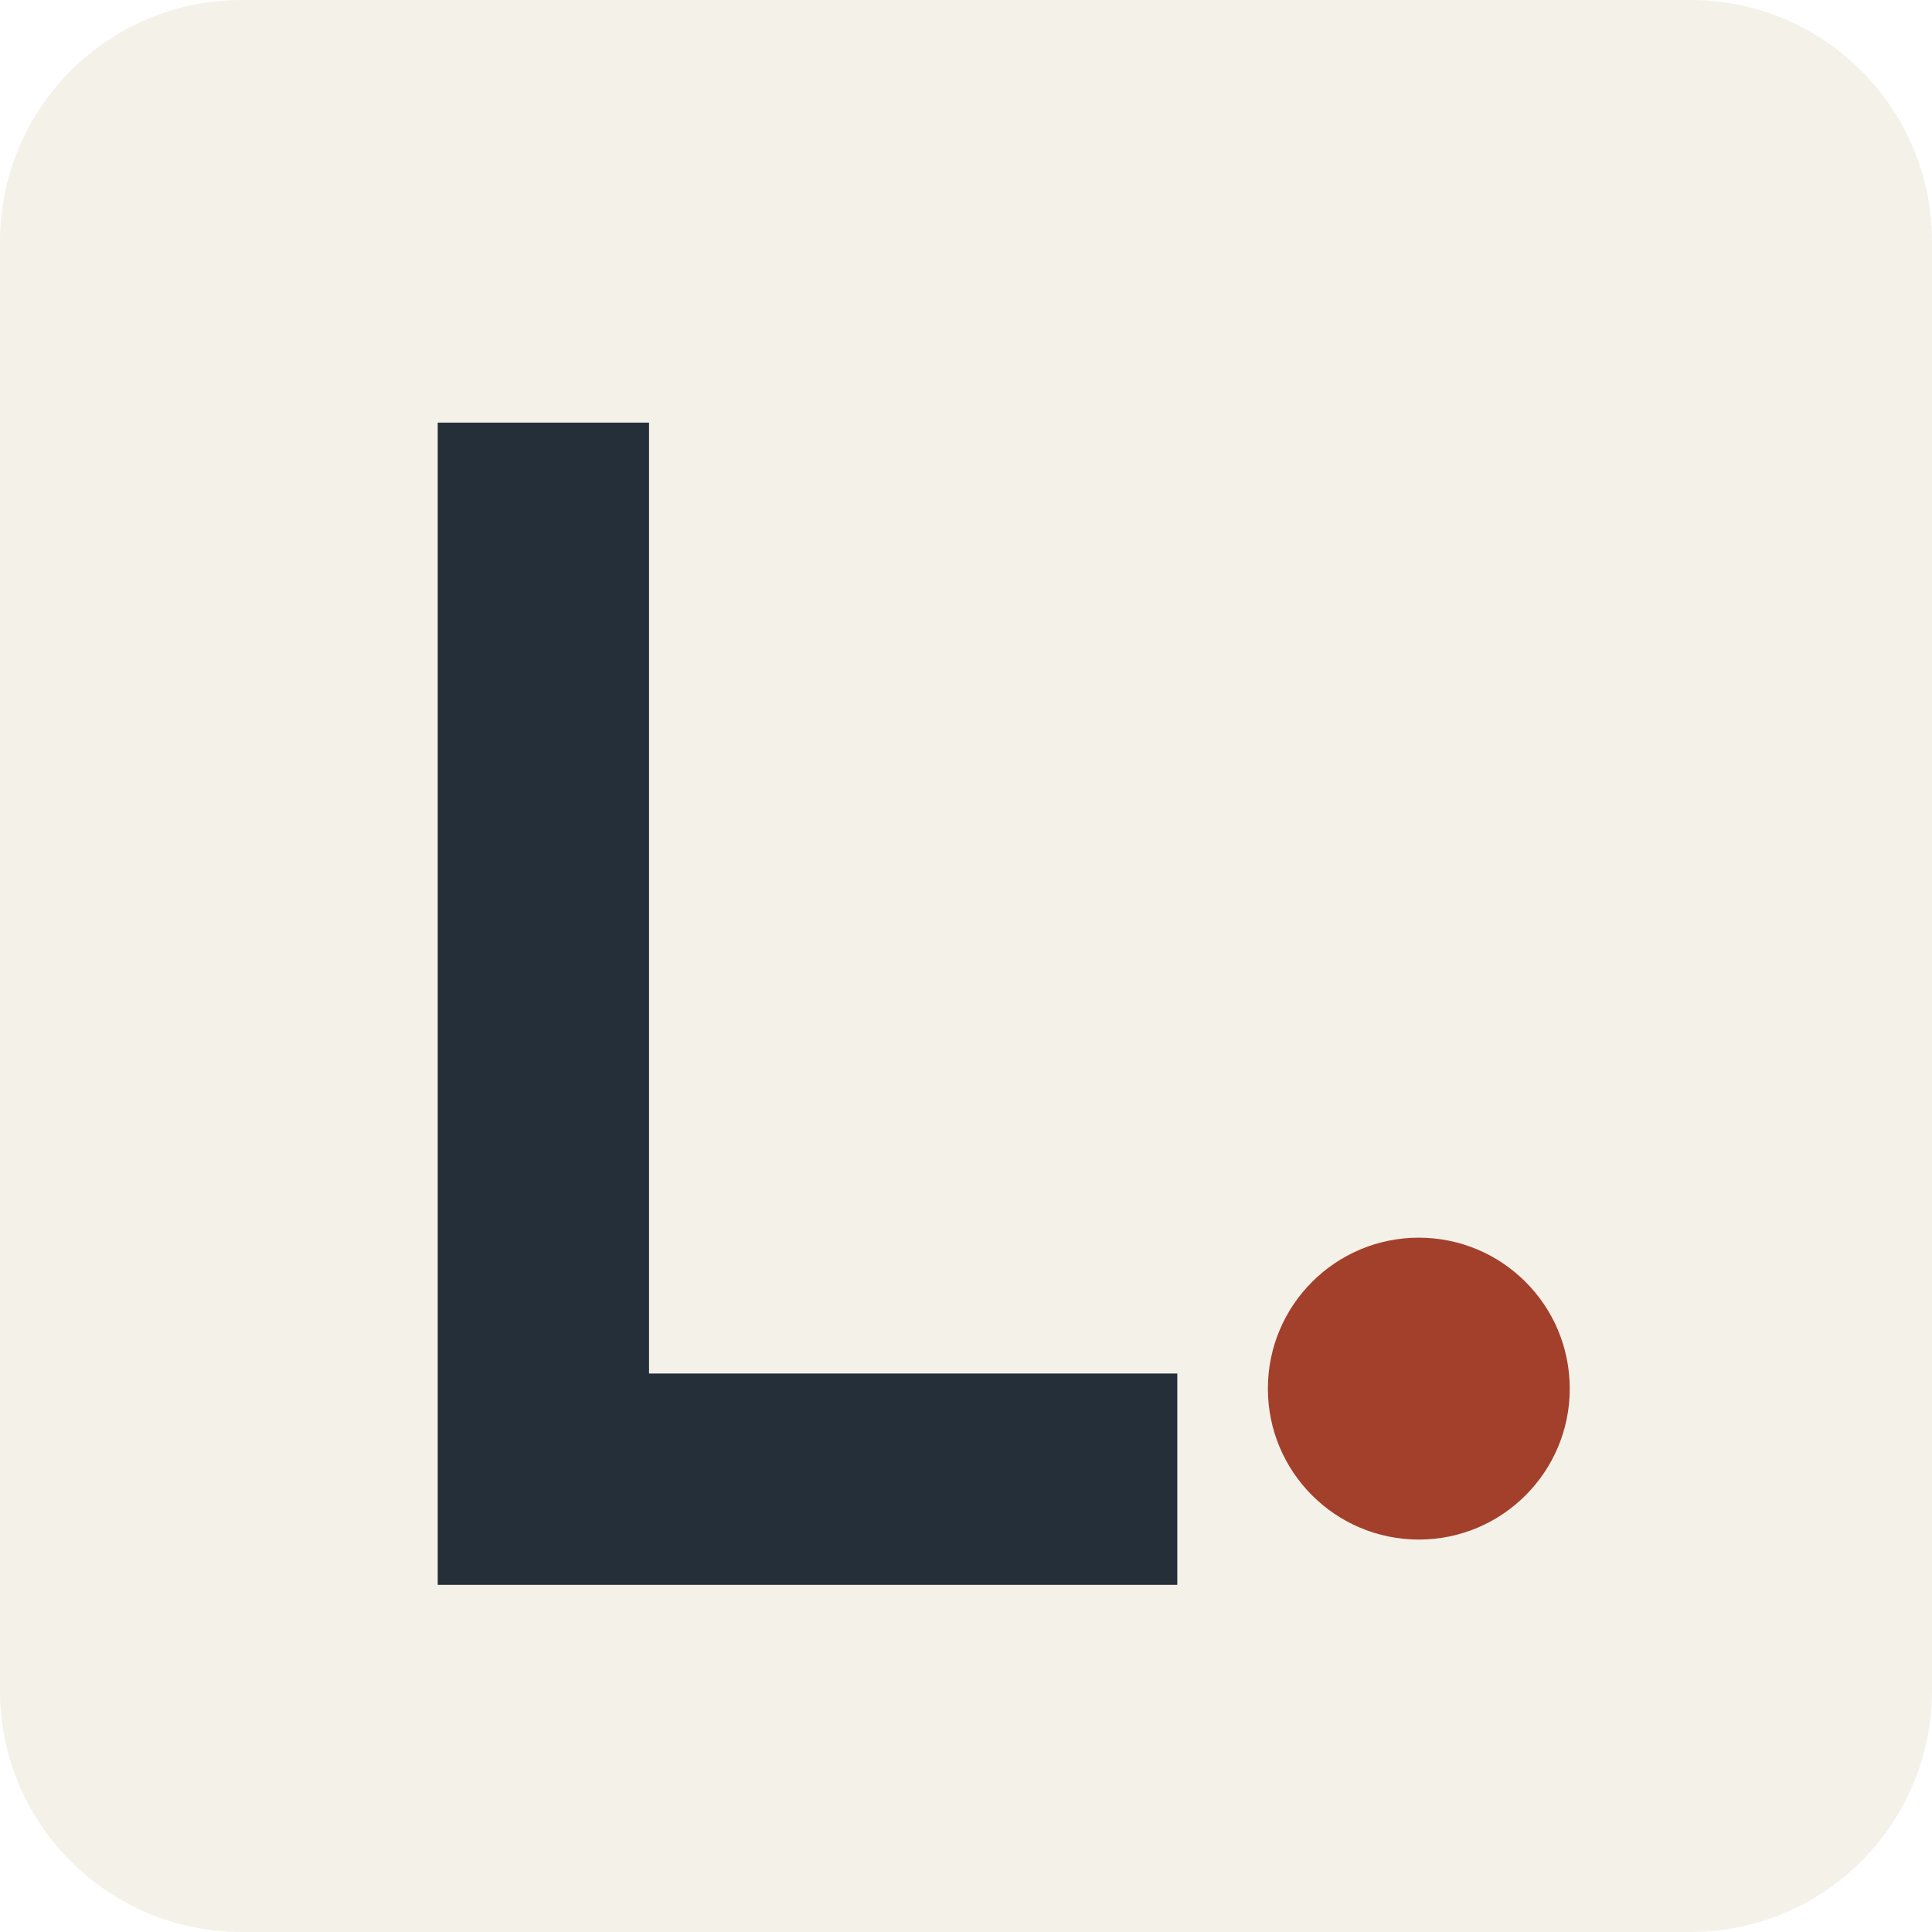
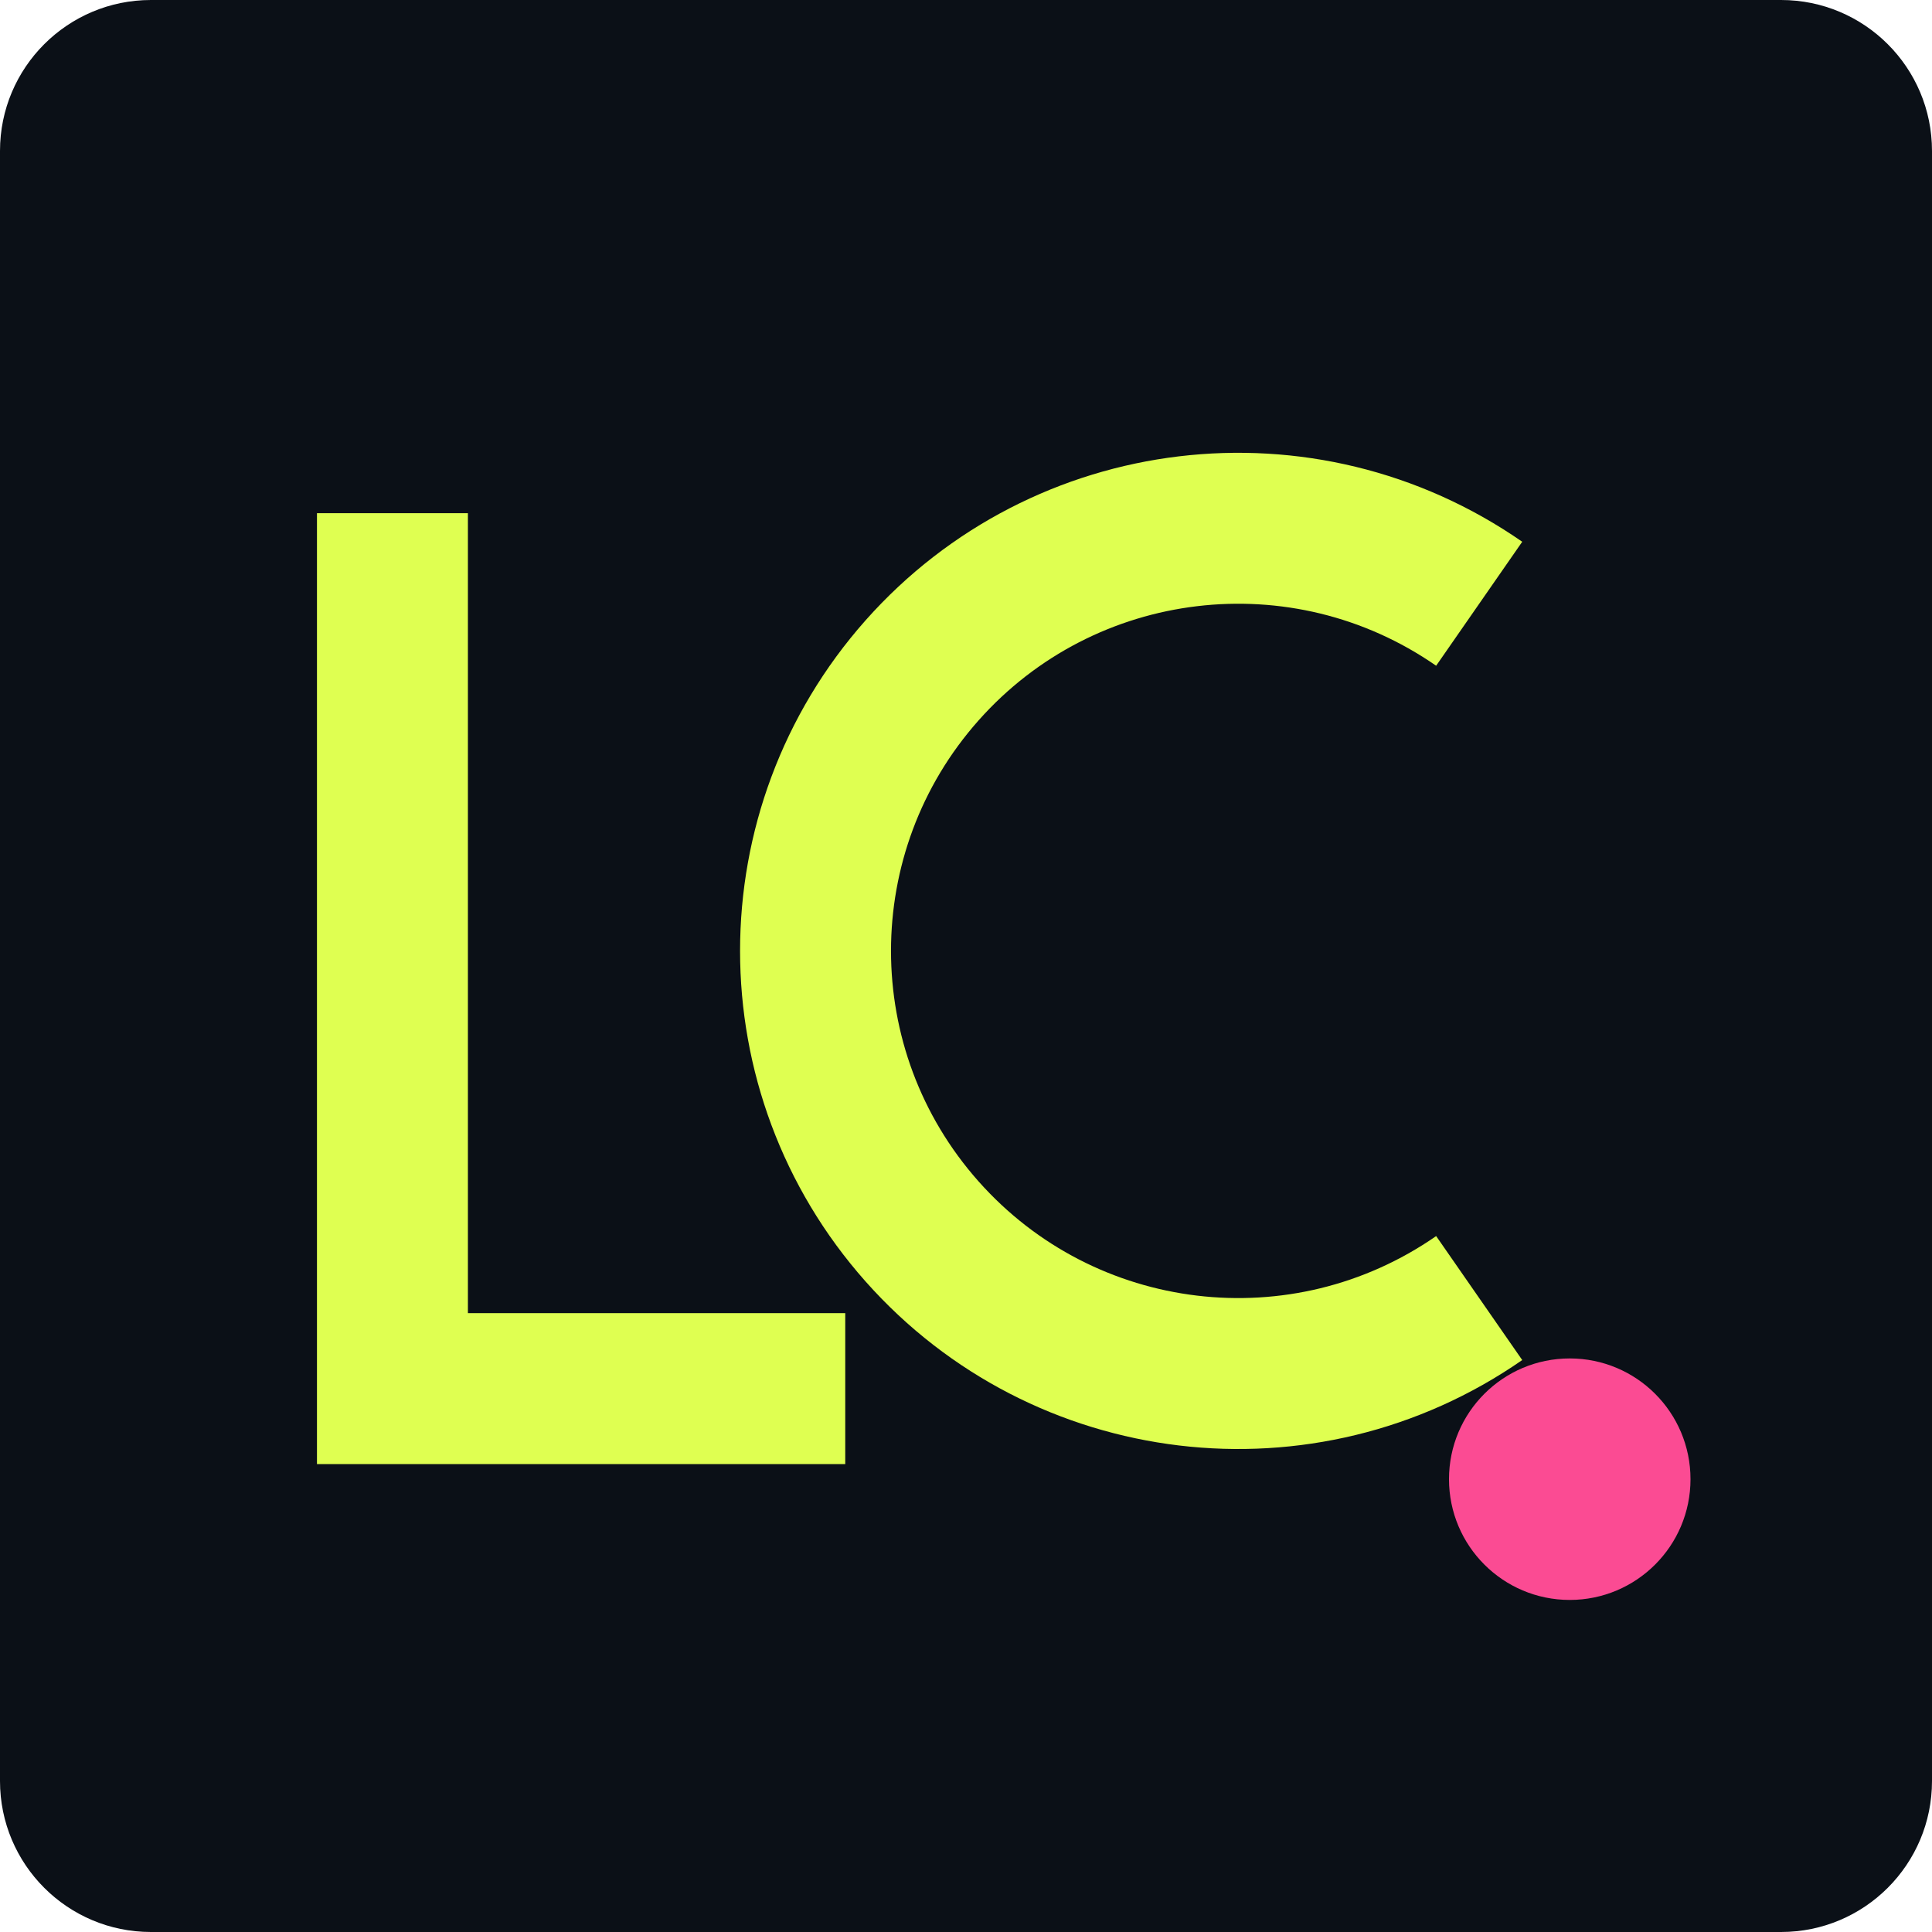
<svg xmlns="http://www.w3.org/2000/svg" viewBox="0 0 64 64">
-   <rect width="64" height="64" rx="8" fill="#f4f1e9" />
-   <path d="M18 14v35h21" fill="none" stroke="#252f39" stroke-width="7" />
-   <circle cx="47" cy="46" r="5" fill="#a3402c" />
+   <rect width="64" height="64" rx="5" fill="#0b1017" />
+   <path d="M13 17v29h15M49 20a14 14 0 1 0 0 23" fill="none" stroke="#dfff51" stroke-width="5" />
+   <circle cx="52" cy="49" r="4" fill="#fb4b93" />
</svg>
